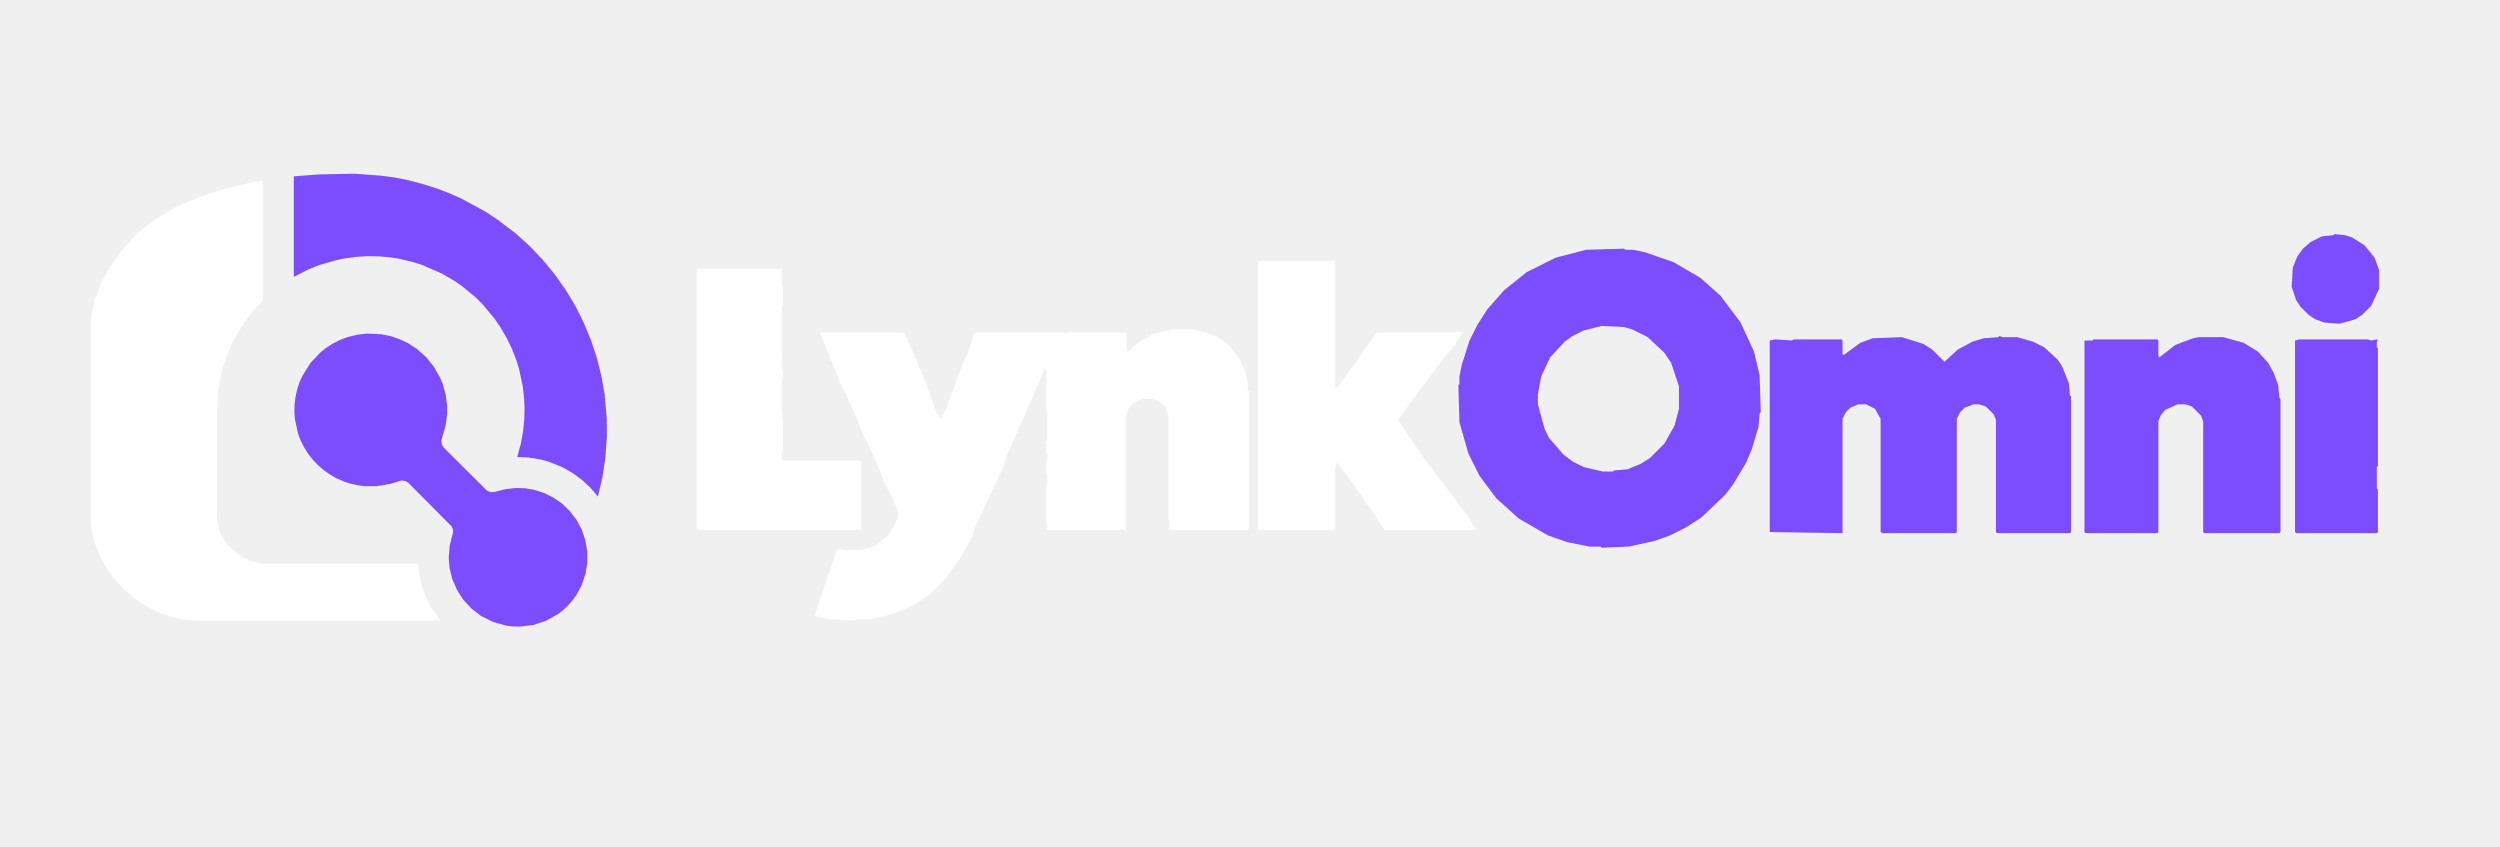
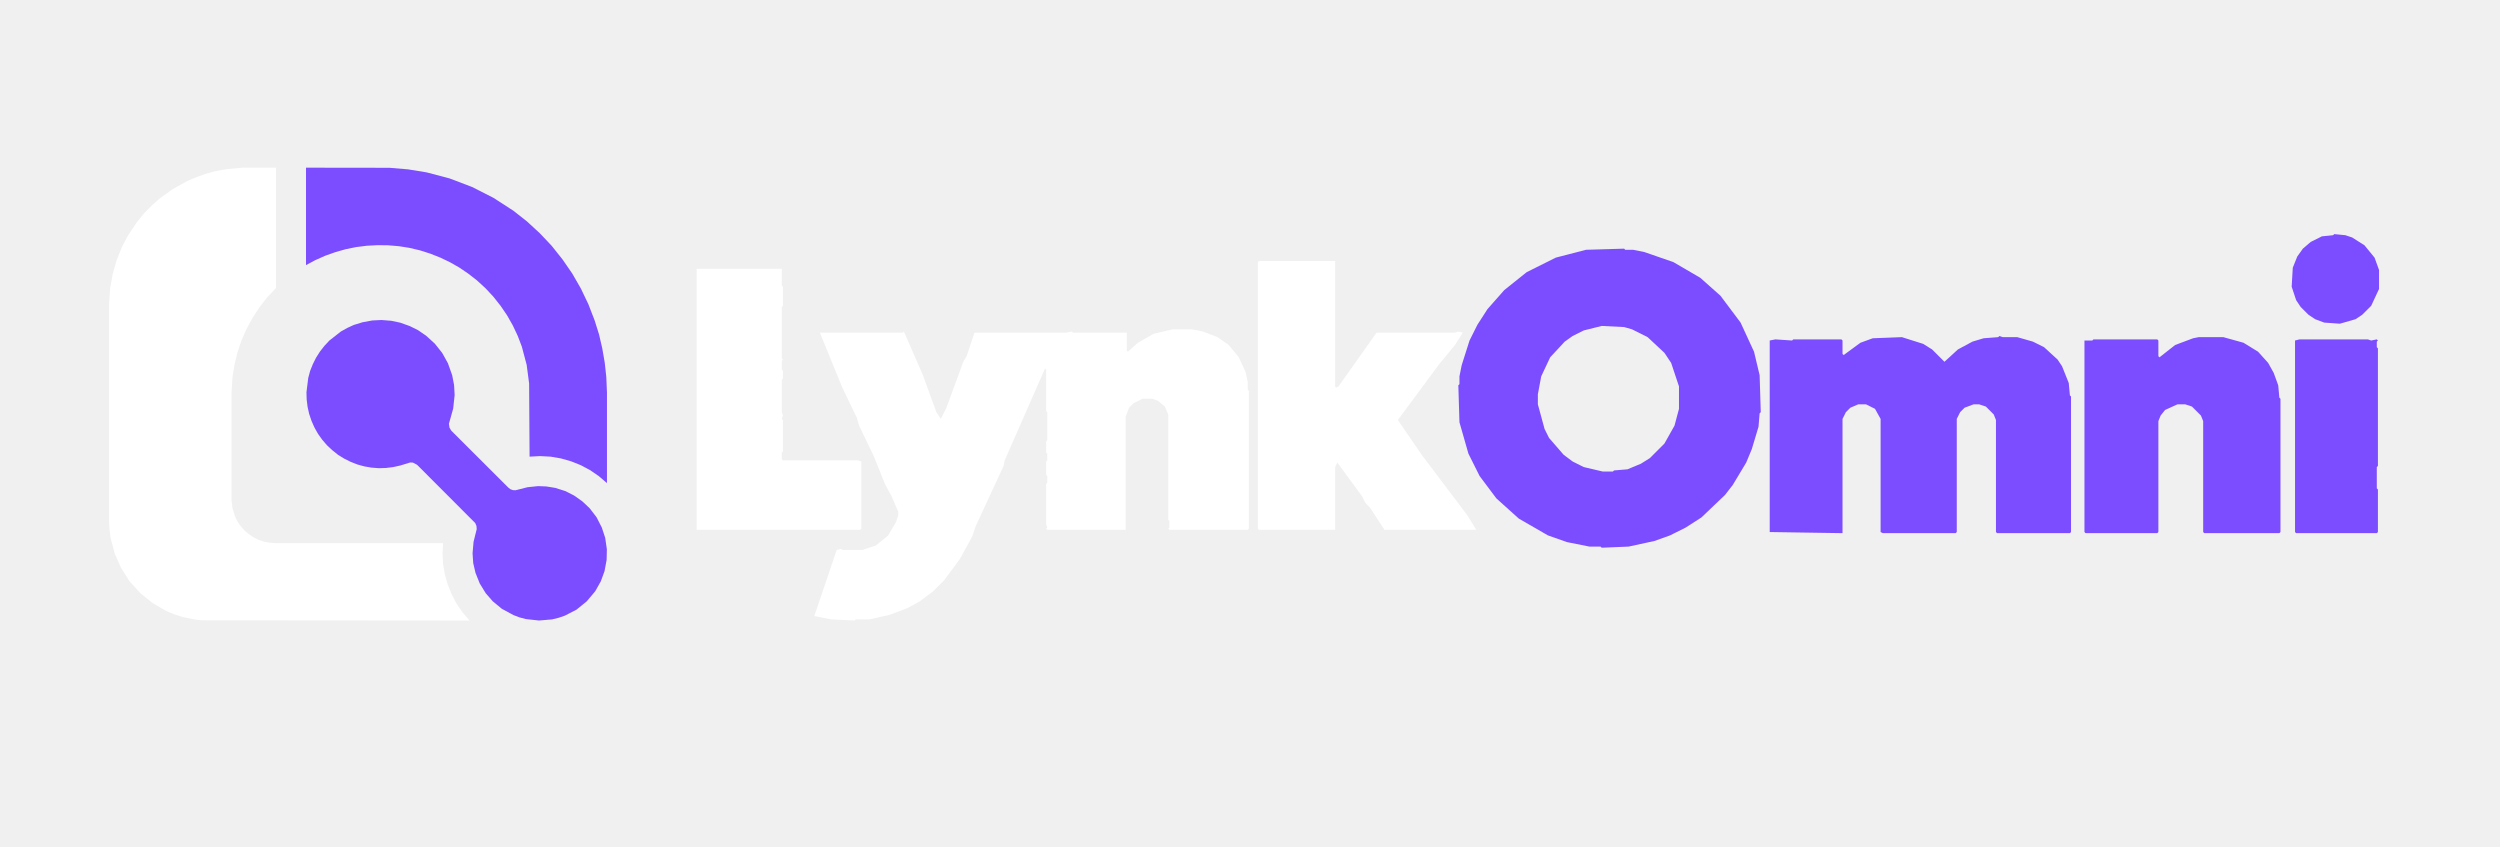
<svg xmlns="http://www.w3.org/2000/svg" width="2232" height="756" viewBox="-16 -16 2232 756" overflow="visible">
  <g id="symbol">
-     <path fill="#ffffff" fill-rule="evenodd" d="M 218.7,145.2 L 204.3,147.9 L 190.6,151.1 L 177.5,154.8 L 164.6,159.1 L 143.9,167.5 L 139.8,169.5 L 124.4,178.7 L 112.4,187.5 L 106.7,192.5 L 94.8,204.9 L 84.8,218.3 L 76.7,231.9 L 75.6,234.7 L 74.7,235.3 L 69.9,248.4 L 69.5,249.3 L 68.8,249.6 L 67.6,256.6 L 66.1,262.1 L 65,272.7 L 65,450.3 L 65.7,456.9 L 67.7,466 L 72.3,478.4 L 75.7,485.2 L 80.8,493.6 L 87.5,502.3 L 93.1,508.2 L 93.3,508.9 L 105.3,519.2 L 115.4,525.7 L 124.9,530.5 L 132.5,533.4 L 143.9,536.5 L 151.1,537.5 L 160.2,538 L 377,538 L 369.2,526.6 L 366,520.6 L 362.5,512.5 L 360.4,506 L 358.4,497.5 L 357.2,487.3 L 220.2,487.3 L 216.5,486.9 L 210,485.4 L 205.8,483.8 L 201.2,481.7 L 192.5,476 L 185.9,468.8 L 183.3,464.9 L 180,458.2 L 177.7,448.1 L 177.8,348.6 L 178.7,333.5 L 180.5,322.6 L 183.5,310.6 L 187.1,300.2 L 191.5,290.1 L 196.7,280.4 L 203.5,270 L 210.3,261.3 L 218.7,252.2 Z" />
-     <path fill="#7C4DFF" fill-rule="evenodd" d="M 333.3,415.8 L 342.3,413 L 345.6,413.4 L 348.4,414.9 L 387.3,454.1 L 388.4,456.8 L 388.5,459.2 L 385.5,471 L 384.6,482.3 L 385.4,491.4 L 387.8,501 L 392,510.7 L 397.7,519.6 L 405,527.4 L 413.4,533.9 L 424.2,539.3 L 436,542.6 L 442,543.3 L 448.1,543.4 L 460.1,542 L 471.6,538.2 L 482.2,532.2 L 487,528.5 L 491.4,524.3 L 495.4,519.7 L 498.9,514.7 L 503.5,506 L 506.6,496.6 L 508.3,486.8 L 508.3,476.3 L 506.6,466.5 L 503.5,457.1 L 498.5,447.8 L 492.4,439.9 L 485.3,433.2 L 477.8,428.1 L 469.6,424.1 L 460.9,421.3 L 452.7,419.9 L 444.3,419.7 L 435.2,420.7 L 424.7,423.4 L 422.2,423.4 L 418.8,422.1 L 380.2,383.7 L 378.5,380.9 L 378,377.3 L 382,363.4 L 383.2,354.2 L 383.2,346.6 L 382,336.7 L 379.3,327 L 377.1,321.6 L 371.3,311.4 L 364.5,302.9 L 356.4,295.7 L 348.7,290.6 L 341.2,287 L 333.2,284.2 L 324.3,282.4 L 311.7,281.8 L 303.3,282.8 L 294.4,284.9 L 287.3,287.6 L 281.4,290.6 L 275.7,294.2 L 270.4,298.3 L 261.2,308 L 254.1,319.3 L 251.3,325.5 L 249.3,331.8 L 247.8,338.4 L 247,345 L 246.8,351.7 L 247.3,358.4 L 250.2,371.5 L 252.6,377.7 L 255.7,383.7 L 259.2,389.3 L 263.4,394.6 L 268,399.4 L 273.1,403.8 L 278.6,407.7 L 284.4,411 L 290.5,413.7 L 296.8,415.8 L 303.4,417.3 L 310,418.1 L 320.1,418.1 Z M 246.3,231.2 L 259.4,224.5 L 268.8,220.7 L 283.3,216.5 L 290.8,214.9 L 302.4,213.3 L 312.5,212.7 L 322.6,212.9 L 332.7,213.8 L 340.2,215 L 352.5,217.9 L 361.3,220.7 L 379,228.5 L 389.9,234.9 L 396.1,239.2 L 408.5,249.4 L 414.5,255.3 L 425.3,268.2 L 430.6,275.9 L 436.5,286.1 L 440.9,295.1 L 444.9,305.3 L 447.4,313.4 L 450.6,328.2 L 451.9,339.1 L 452.3,347.5 L 452.1,357.6 L 451.1,368.5 L 449.2,379.3 L 445.8,392 L 456.2,392.5 L 466.5,394.2 L 473.9,396.2 L 486,401.1 L 495,406.2 L 503.4,412.3 L 511.1,419.4 L 517.8,427.3 L 521.8,410.4 L 524.5,392.4 L 525.8,374.3 L 525.7,357.5 L 523.8,336.2 L 520.9,319.7 L 516.8,303.4 L 511.5,287.4 L 505.1,272 L 497.6,257 L 488.9,242.6 L 479.2,228.9 L 468.6,216 L 457,203.8 L 444.5,192.5 L 427.8,179.8 L 417.3,172.9 L 395.3,161 L 383.9,156 L 372.1,151.6 L 360.1,147.9 L 348,144.8 L 336,142.4 L 323.9,140.8 L 300.4,139.1 L 269.1,139.7 L 246.3,141.4 Z" />
+     <path fill="#ffffff" fill-rule="evenodd" d="M 81.4,256 L 81.4,450.4 L 81.9,458.2 L 82.8,464.5 L 86.4,478.2 L 92.1,491.1 L 99.7,503 L 109.2,513.5 L 120.2,522.4 L 132.5,529.5 L 139.7,532.5 L 147.2,534.9 L 158,537.1 L 164.3,537.8 L 403.2,538 L 397.1,530.9 L 391.7,523.1 L 387.3,514.7 L 383.8,506.1 L 381.2,497 L 379.6,487.7 L 379.1,478.2 L 379.6,468.9 L 229.7,468.9 L 224.7,468.5 L 219.8,467.6 L 215,466 L 210.5,463.8 L 206.3,461 L 202.3,457.6 L 199,453.9 L 196.1,449.7 L 193.9,445.2 L 191.6,437.9 L 190.7,430.6 L 190.7,334.8 L 191.6,320.4 L 193.4,309.3 L 196.1,298.4 L 199.7,287.8 L 204.2,277.5 L 209.6,267.6 L 215.7,258.3 L 222.6,249.4 L 230.4,241.1 L 230.4,133.7 L 200.3,133.7 L 185.7,135.1 L 176.4,136.8 L 167.7,139.2 L 159.2,142.2 L 150.9,145.8 L 138.1,152.9 L 126.2,161.5 L 119.2,167.8 L 112.6,174.5 L 106.4,182.1 L 98.3,194.2 L 93,204.2 L 88.2,216.1 L 84.6,228.7 L 82.3,241.7 Z" />
+     <path fill="#7C4DFF" fill-rule="evenodd" d="M 341.4,399.6 L 350.2,396.9 L 352.6,397 L 356.4,399 L 408.3,451 L 409.4,453.6 L 409.6,456.4 L 406.8,467.7 L 405.9,478 L 406.5,486.8 L 408.5,495.4 L 412.3,504.9 L 417.7,513.7 L 424,520.9 L 432,527.5 L 442.3,533.1 L 447.8,535.2 L 453.5,536.7 L 465.2,538 L 476.9,537 L 482.6,535.6 L 488.2,533.7 L 498.7,528.3 L 507.8,520.9 L 515.4,511.9 L 520.4,503 L 523.7,494 L 525.6,483.9 L 525.8,474.3 L 524.3,464.1 L 521.3,455 L 516.6,445.8 L 510.4,437.7 L 503.9,431.6 L 496.7,426.5 L 488.9,422.5 L 479.8,419.6 L 471.8,418.3 L 464.4,418 L 454.9,419 L 444.3,421.7 L 442,421.6 L 439.7,420.8 L 437.8,419.3 L 386.9,368.5 L 385.3,365.8 L 384.8,362.3 L 388.6,348.8 L 389.9,336.7 L 389.4,327.7 L 387.7,319 L 383.9,308.3 L 378.8,299.1 L 372.2,290.8 L 364.4,283.7 L 357.1,278.7 L 349.8,275.1 L 341.4,272.1 L 333.4,270.4 L 324.6,269.7 L 316.4,270.1 L 307.7,271.7 L 299.9,274.1 L 294,276.8 L 288.3,280 L 278.1,288 L 273.7,292.7 L 269.7,297.8 L 266.2,303.3 L 263.3,309.1 L 260.9,315.1 L 259.2,321.4 L 257.6,334.3 L 257.8,340.7 L 258.6,347.2 L 260,353.5 L 262.1,359.7 L 264.7,365.6 L 267.9,371.3 L 271.6,376.5 L 275.9,381.5 L 280.6,385.9 L 285.7,390 L 291.2,393.4 L 297,396.3 L 303.1,398.7 L 309.3,400.4 L 315.7,401.5 L 322.2,402 L 328.7,401.8 L 335.1,401 Z M 257.2,220.7 L 265.6,216.2 L 274.4,212.3 L 283.4,209.1 L 292.6,206.5 L 301.9,204.6 L 311.5,203.4 L 321,202.9 L 330.6,203 L 340.1,203.8 L 349.6,205.3 L 358.9,207.5 L 368,210.4 L 376.9,213.9 L 385.5,218 L 393.8,222.7 L 401.8,228.1 L 409.9,234.4 L 417.5,241.4 L 424.5,248.9 L 430.9,257 L 436.7,265.5 L 441.8,274.5 L 446.2,283.8 L 449.9,293.5 L 454.2,309.7 L 456.4,326.4 L 456.8,391.7 L 466.1,391.2 L 475.6,391.7 L 484.9,393.3 L 494,395.9 L 502.5,399.3 L 510.6,403.6 L 518.5,409 L 525.9,415.3 L 525.9,334.6 L 525.3,320.5 L 523.9,307.7 L 521.7,295 L 518.8,282.5 L 514.9,270.1 L 509.3,255.6 L 502.6,241.6 L 494.9,228.2 L 486.2,215.6 L 476.5,203.4 L 465.9,192.2 L 454.5,181.7 L 442.3,172.1 L 424.5,160.6 L 405.4,150.9 L 385.4,143.3 L 364.9,137.9 L 348.3,135.2 L 331.7,133.8 L 257.2,133.7 Z" />
  </g>
  <g id="wordmark" transform="translate(28 0)">
    <path fill="#ffffff" fill-rule="evenodd" d="M 1062,303 L 1053,292 L 1043,285 L 1030,280 L 1020,278 L 1003,278 L 986,282 L 972,290 L 963,298 L 962,297 L 962,281 L 914,281 L 913,280 L 908,281 L 826,281 L 819,302 L 816,307 L 801,348 L 796,358 L 792,352 L 780,319 L 763,280 L 762,281 L 688,281 L 708,330 L 721,357 L 723,364 L 736,391 L 746,416 L 752,427 L 758,441 L 758,444 L 756,450 L 749,462 L 738,471 L 726,475 L 708,475 L 707,474 L 703,475 L 683,534 L 698,537 L 719,538 L 720,537 L 732,537 L 750,533 L 766,527 L 777,521 L 789,512 L 799,502 L 813,483 L 824,463 L 827,454 L 852,400 L 853,395 L 889,313 L 890,314 L 890,351 L 891,352 L 891,377 L 890,378 L 890,388 L 891,389 L 891,395 L 890,396 L 890,408 L 891,409 L 891,415 L 890,416 L 890,452 L 891,455 L 890,456 L 891,457 L 961,457 L 961,356 L 964,348 L 968,344 L 976,340 L 985,340 L 990,342 L 996,347 L 999,354 L 999,448 L 1000,449 L 1000,455 L 999,456 L 1000,457 L 1070,457 L 1071,456 L 1071,333 L 1070,332 L 1070,325 L 1068,316 Z M 578,224 L 578,457 L 724,457 L 725,456 L 725,396 L 722,395 L 655,395 L 654,394 L 654,388 L 655,387 L 655,359 L 654,358 L 655,355 L 654,352 L 654,323 L 655,322 L 655,315 L 654,314 L 654,306 L 655,305 L 654,304 L 654,258 L 655,257 L 655,240 L 654,239 L 654,224 Z M 1080,217 L 1079,218 L 1079,456 L 1080,457 L 1148,457 L 1148,401 L 1150,397 L 1172,427 L 1175,433 L 1179,437 L 1192,457 L 1274,457 L 1266,444 L 1226,391 L 1204,359 L 1241,309 L 1255,292 L 1262,281 L 1258,280 L 1255,281 L 1185,281 L 1151,329 L 1149,330 L 1148,329 L 1148,217 Z" id="svg-editor-layer-3" style="fill: rgb(255, 255, 255);" />
    <path fill="#7C4DFF" fill-rule="evenodd" d="M 2005,288 L 2005,459 L 2006,460 L 2078,460 L 2079,459 L 2079,421 L 2078,420 L 2078,401 L 2079,400 L 2079,295 L 2078,294 L 2078,289 L 2079,288 L 2078,287 L 2073,288 L 2070,287 L 2009,287 Z M 1972,298 L 1959,290 L 1941,285 L 1919,285 L 1914,286 L 1898,292 L 1884,303 L 1883,302 L 1883,288 L 1882,287 L 1825,287 L 1824,288 L 1817,288 L 1817,459 L 1818,460 L 1882,460 L 1883,459 L 1883,360 L 1885,355 L 1889,350 L 1900,345 L 1907,345 L 1913,347 L 1921,355 L 1923,360 L 1923,459 L 1924,460 L 1991,460 L 1992,459 L 1992,340 L 1991,339 L 1990,328 L 1986,317 L 1981,308 Z M 1797,311 L 1793,305 L 1781,294 L 1771,289 L 1757,285 L 1744,285 L 1741,284 L 1740,285 L 1727,286 L 1717,289 L 1704,296 L 1692,307 L 1681,296 L 1673,291 L 1654,285 L 1628,286 L 1617,290 L 1602,301 L 1601,300 L 1601,288 L 1600,287 L 1557,287 L 1556,288 L 1541,287 L 1536,288 L 1536,459 L 1601,460 L 1601,358 L 1604,352 L 1608,348 L 1615,345 L 1622,345 L 1630,349 L 1635,358 L 1635,459 L 1637,460 L 1702,460 L 1703,459 L 1703,358 L 1706,352 L 1710,348 L 1718,345 L 1723,345 L 1729,347 L 1736,354 L 1738,359 L 1738,459 L 1739,460 L 1804,460 L 1805,459 L 1805,338 L 1804,337 L 1803,326 Z M 1372,207 L 1345,214 L 1319,227 L 1299,243 L 1284,260 L 1275,274 L 1268,288 L 1261,310 L 1259,320 L 1259,327 L 1258,328 L 1259,361 L 1267,389 L 1277,409 L 1292,429 L 1312,447 L 1338,462 L 1355,468 L 1375,472 L 1385,472 L 1386,473 L 1410,472 L 1433,467 L 1447,462 L 1461,455 L 1475,446 L 1496,426 L 1503,417 L 1515,397 L 1520,385 L 1526,365 L 1527,353 L 1528,352 L 1527,319 L 1522,298 L 1510,272 L 1492,248 L 1474,232 L 1450,218 L 1424,209 L 1414,207 L 1407,207 L 1406,206 Z M 1386,275 L 1406,276 L 1413,278 L 1427,285 L 1442,299 L 1448,308 L 1455,329 L 1455,349 L 1451,364 L 1442,380 L 1429,393 L 1421,398 L 1409,403 L 1397,404 L 1396,405 L 1387,405 L 1370,401 L 1360,396 L 1352,390 L 1339,375 L 1335,367 L 1329,345 L 1329,336 L 1332,320 L 1340,303 L 1353,289 L 1360,284 L 1370,279 Z M 2040,193 L 2039,194 L 2029,195 L 2019,200 L 2012,206 L 2007,213 L 2003,223 L 2002,240 L 2006,252 L 2010,258 L 2017,265 L 2023,269 L 2031,272 L 2045,273 L 2059,269 L 2065,265 L 2073,257 L 2080,242 L 2080,225 L 2076,214 L 2067,203 L 2056,196 L 2050,194 Z" id="svg-editor-layer-4" />
  </g>
</svg>
